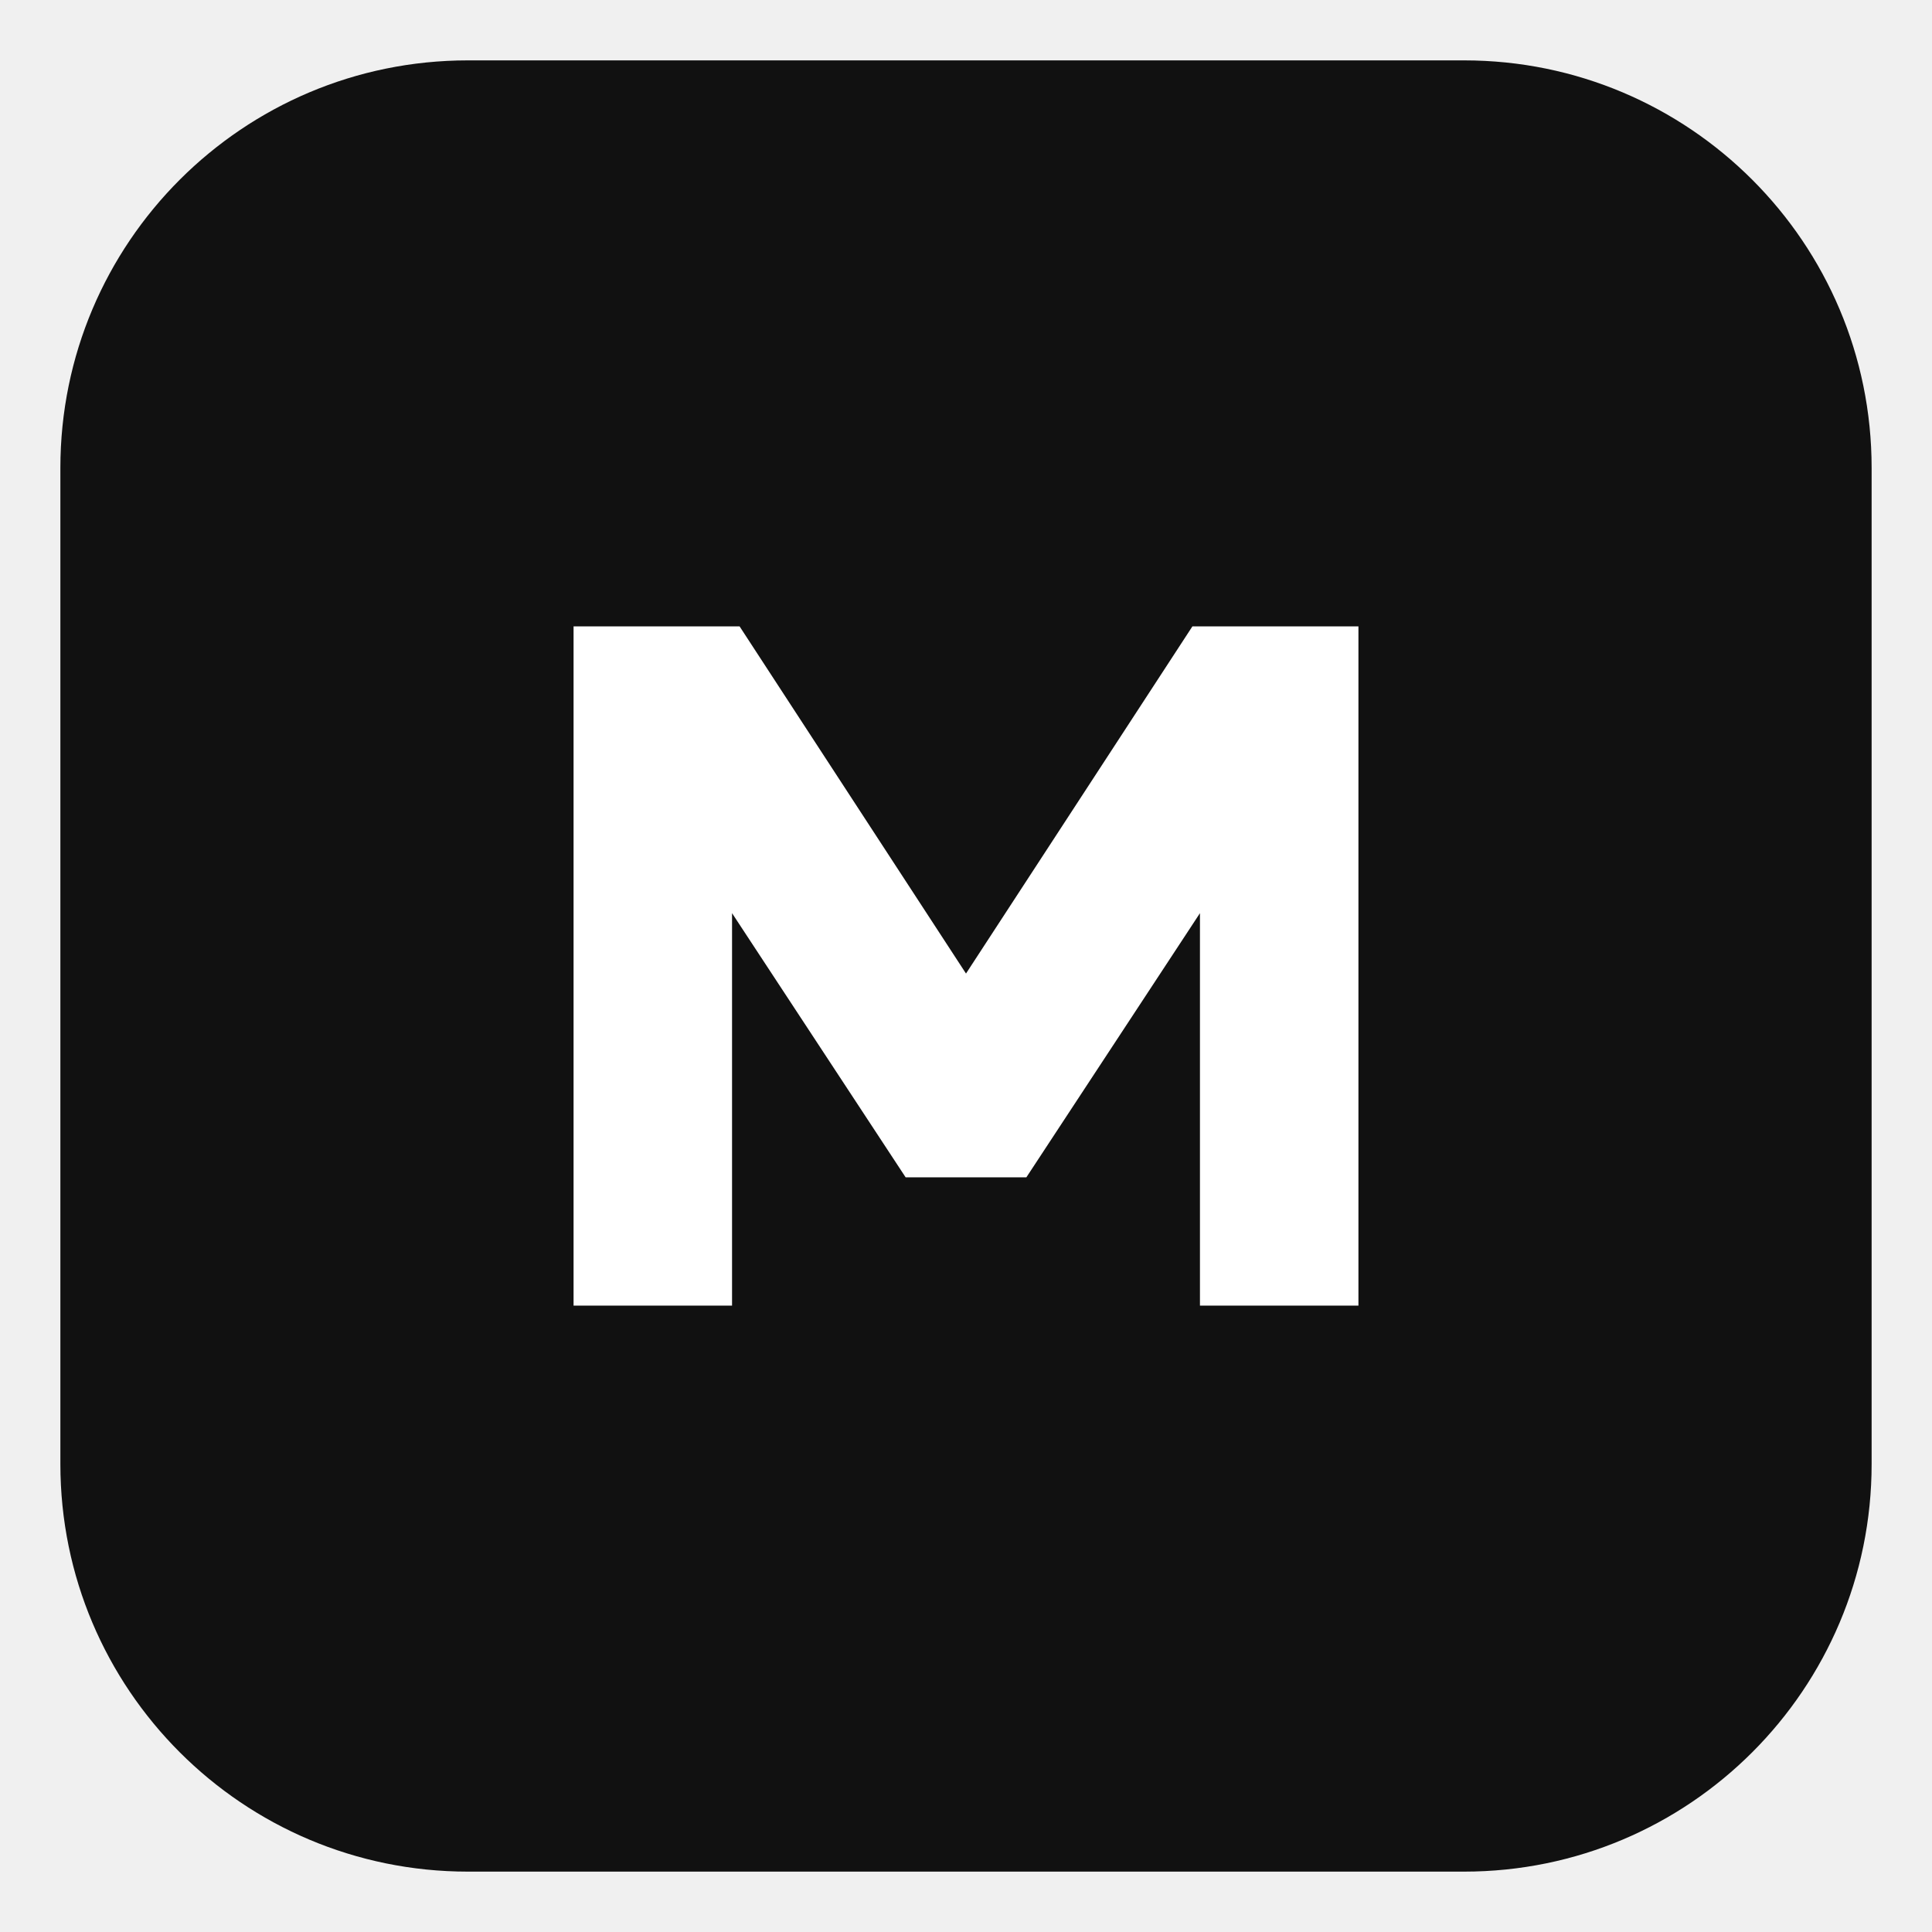
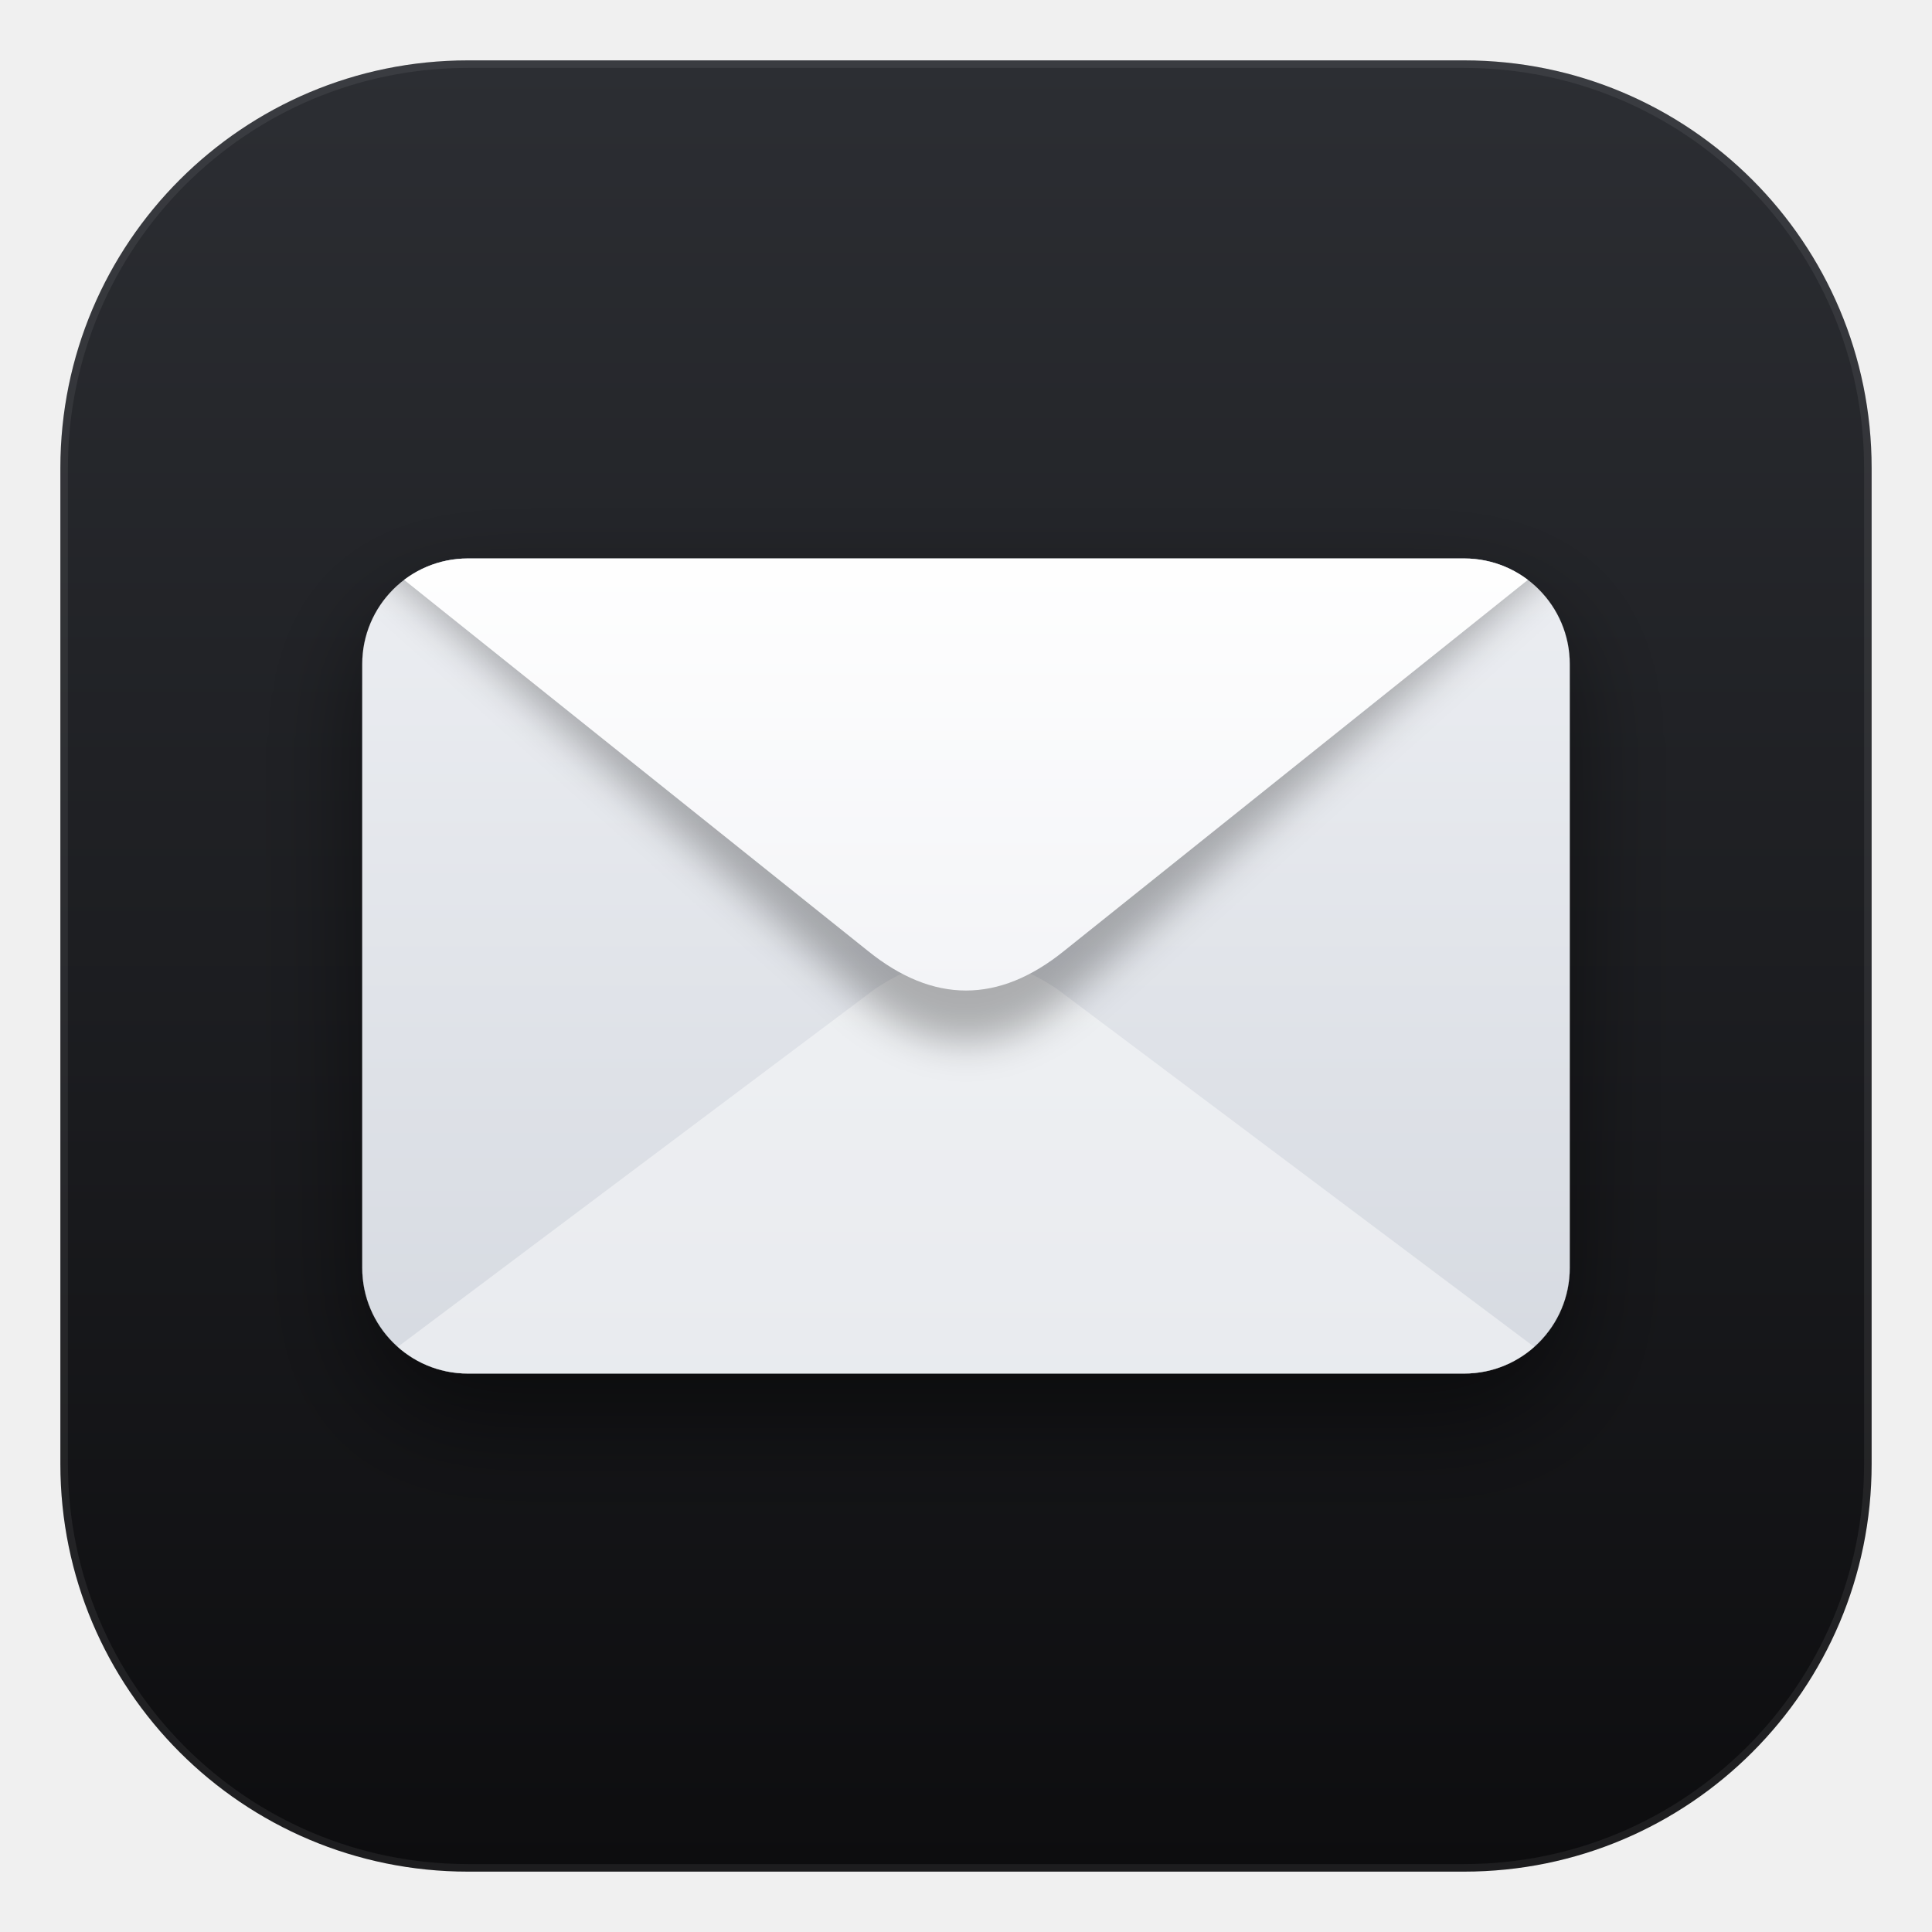
<svg xmlns="http://www.w3.org/2000/svg" viewBox="0 0 512 512" width="512" height="512">
-   <rect x="16" y="16" width="480" height="480" rx="108" fill="#111111" />
-   <path fill="#ffffff" d="M152 346 V166 H196 L256 258 L316 166 H360 V346 H318 V242 L272 312 H240 L194 242 V346 Z" />
+   <defs>
+     <linearGradient id="base" x1="0" y1="0" x2="0" y2="1">
+       <stop offset="0" stop-color="#2c2e33" />
+       <stop offset="1" stop-color="#0d0d0f" />
+     </linearGradient>
+     <linearGradient id="body" x1="0" y1="0" x2="0" y2="1">
+       <stop offset="0" stop-color="#eceef2" />
+       <stop offset="1" stop-color="#d6dae1" />
+     </linearGradient>
+     <linearGradient id="flap" x1="0" y1="0" x2="0" y2="1">
+       <stop offset="0" stop-color="#ffffff" />
+       <stop offset="1" stop-color="#f3f4f7" />
+     </linearGradient>
+     <clipPath id="envelope">
+       <rect x="96" y="148" width="320" height="216" rx="28" />
+     </clipPath>
+     <filter id="drop" x="-25%" y="-25%" width="150%" height="170%">
+       <feDropShadow dx="0" dy="12" stdDeviation="14" flood-color="#000000" flood-opacity="0.5" />
+     </filter>
+     <filter id="soft" x="-10%" y="-10%" width="120%" height="140%">
+       <feGaussianBlur stdDeviation="5" />
+     </filter>
+   </defs>
+   <rect x="16" y="16" width="480" height="480" rx="108" fill="url(#base)" />
+   <rect x="17" y="17" width="478" height="478" rx="107" fill="none" stroke="#ffffff" stroke-opacity="0.07" stroke-width="2" />
+   <rect x="96" y="148" width="320" height="216" rx="28" fill="url(#body)" filter="url(#drop)" />
+   <g clip-path="url(#envelope)">
+     <path d="M96 364 L232 262 Q256 246 280 262 L416 364 Z" fill="#ffffff" fill-opacity="0.45" />
+     <path d="M90 140 L226 262 Q256 290 286 262 L422 140 Z" fill="#000000" fill-opacity="0.28" filter="url(#soft)" />
+     <path d="M90 140 L230 252 Q256 273 282 252 L422 140 Z" fill="url(#flap)" />
+   </g>
</svg>
